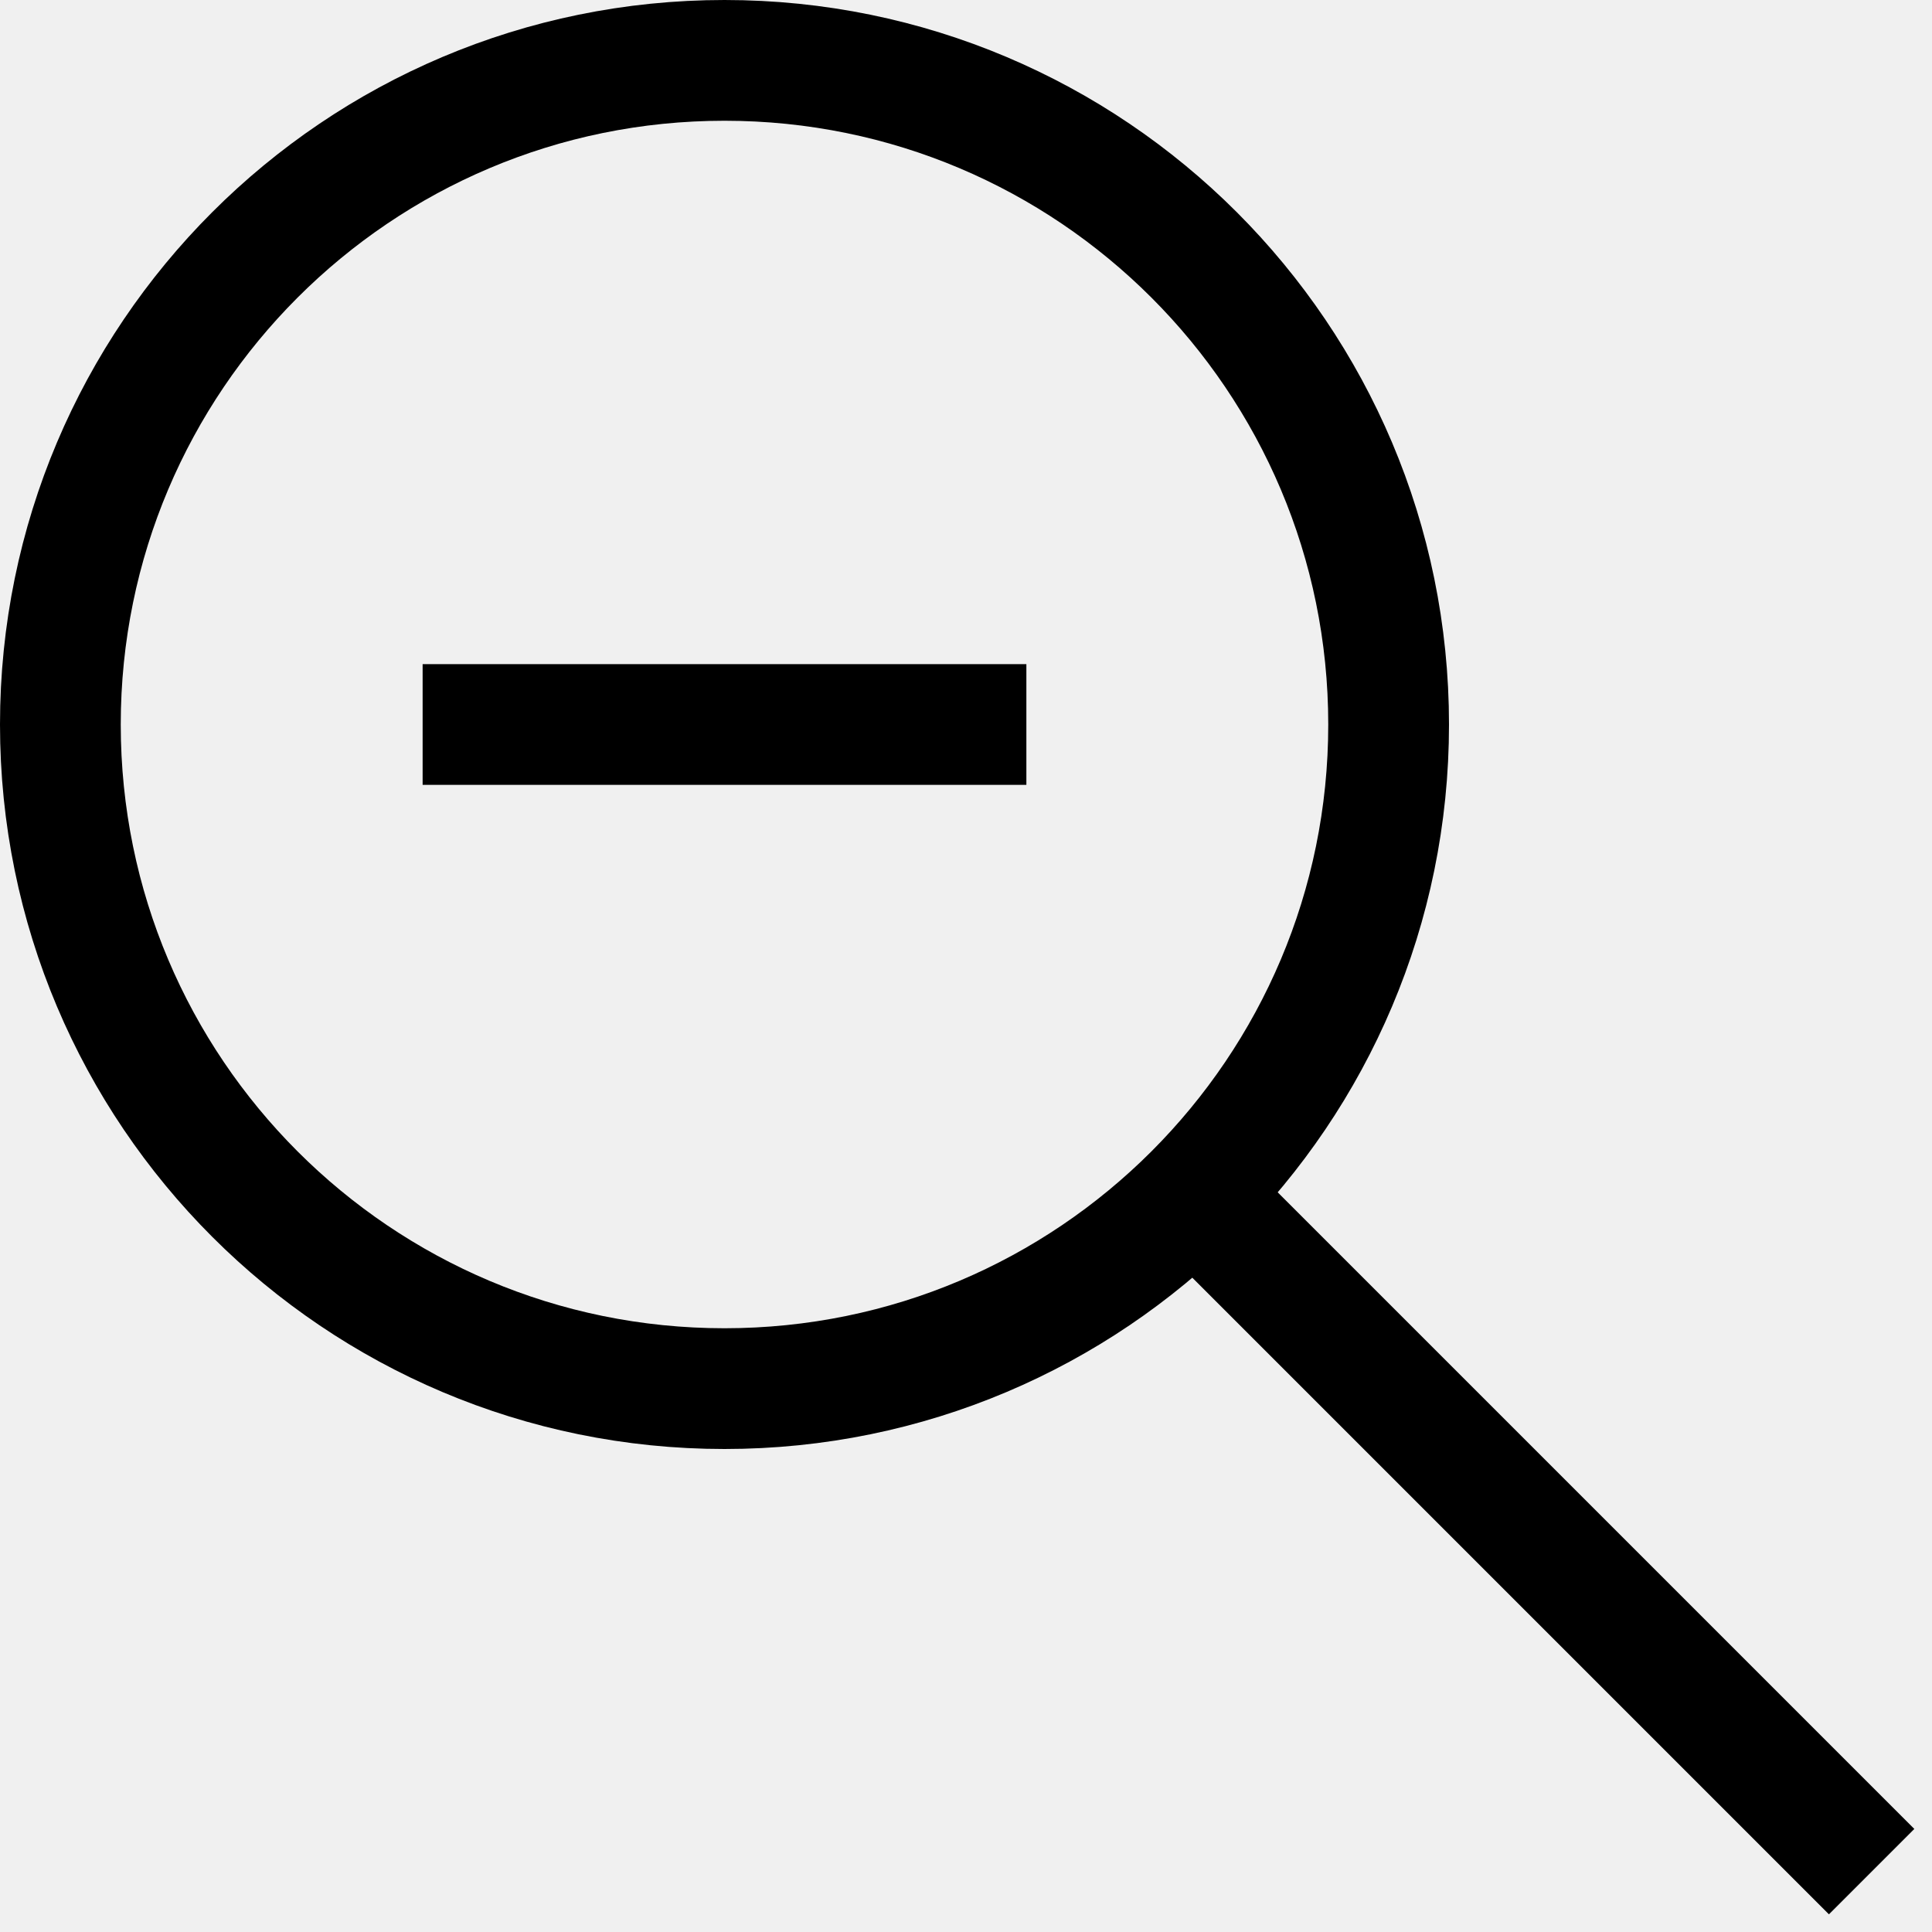
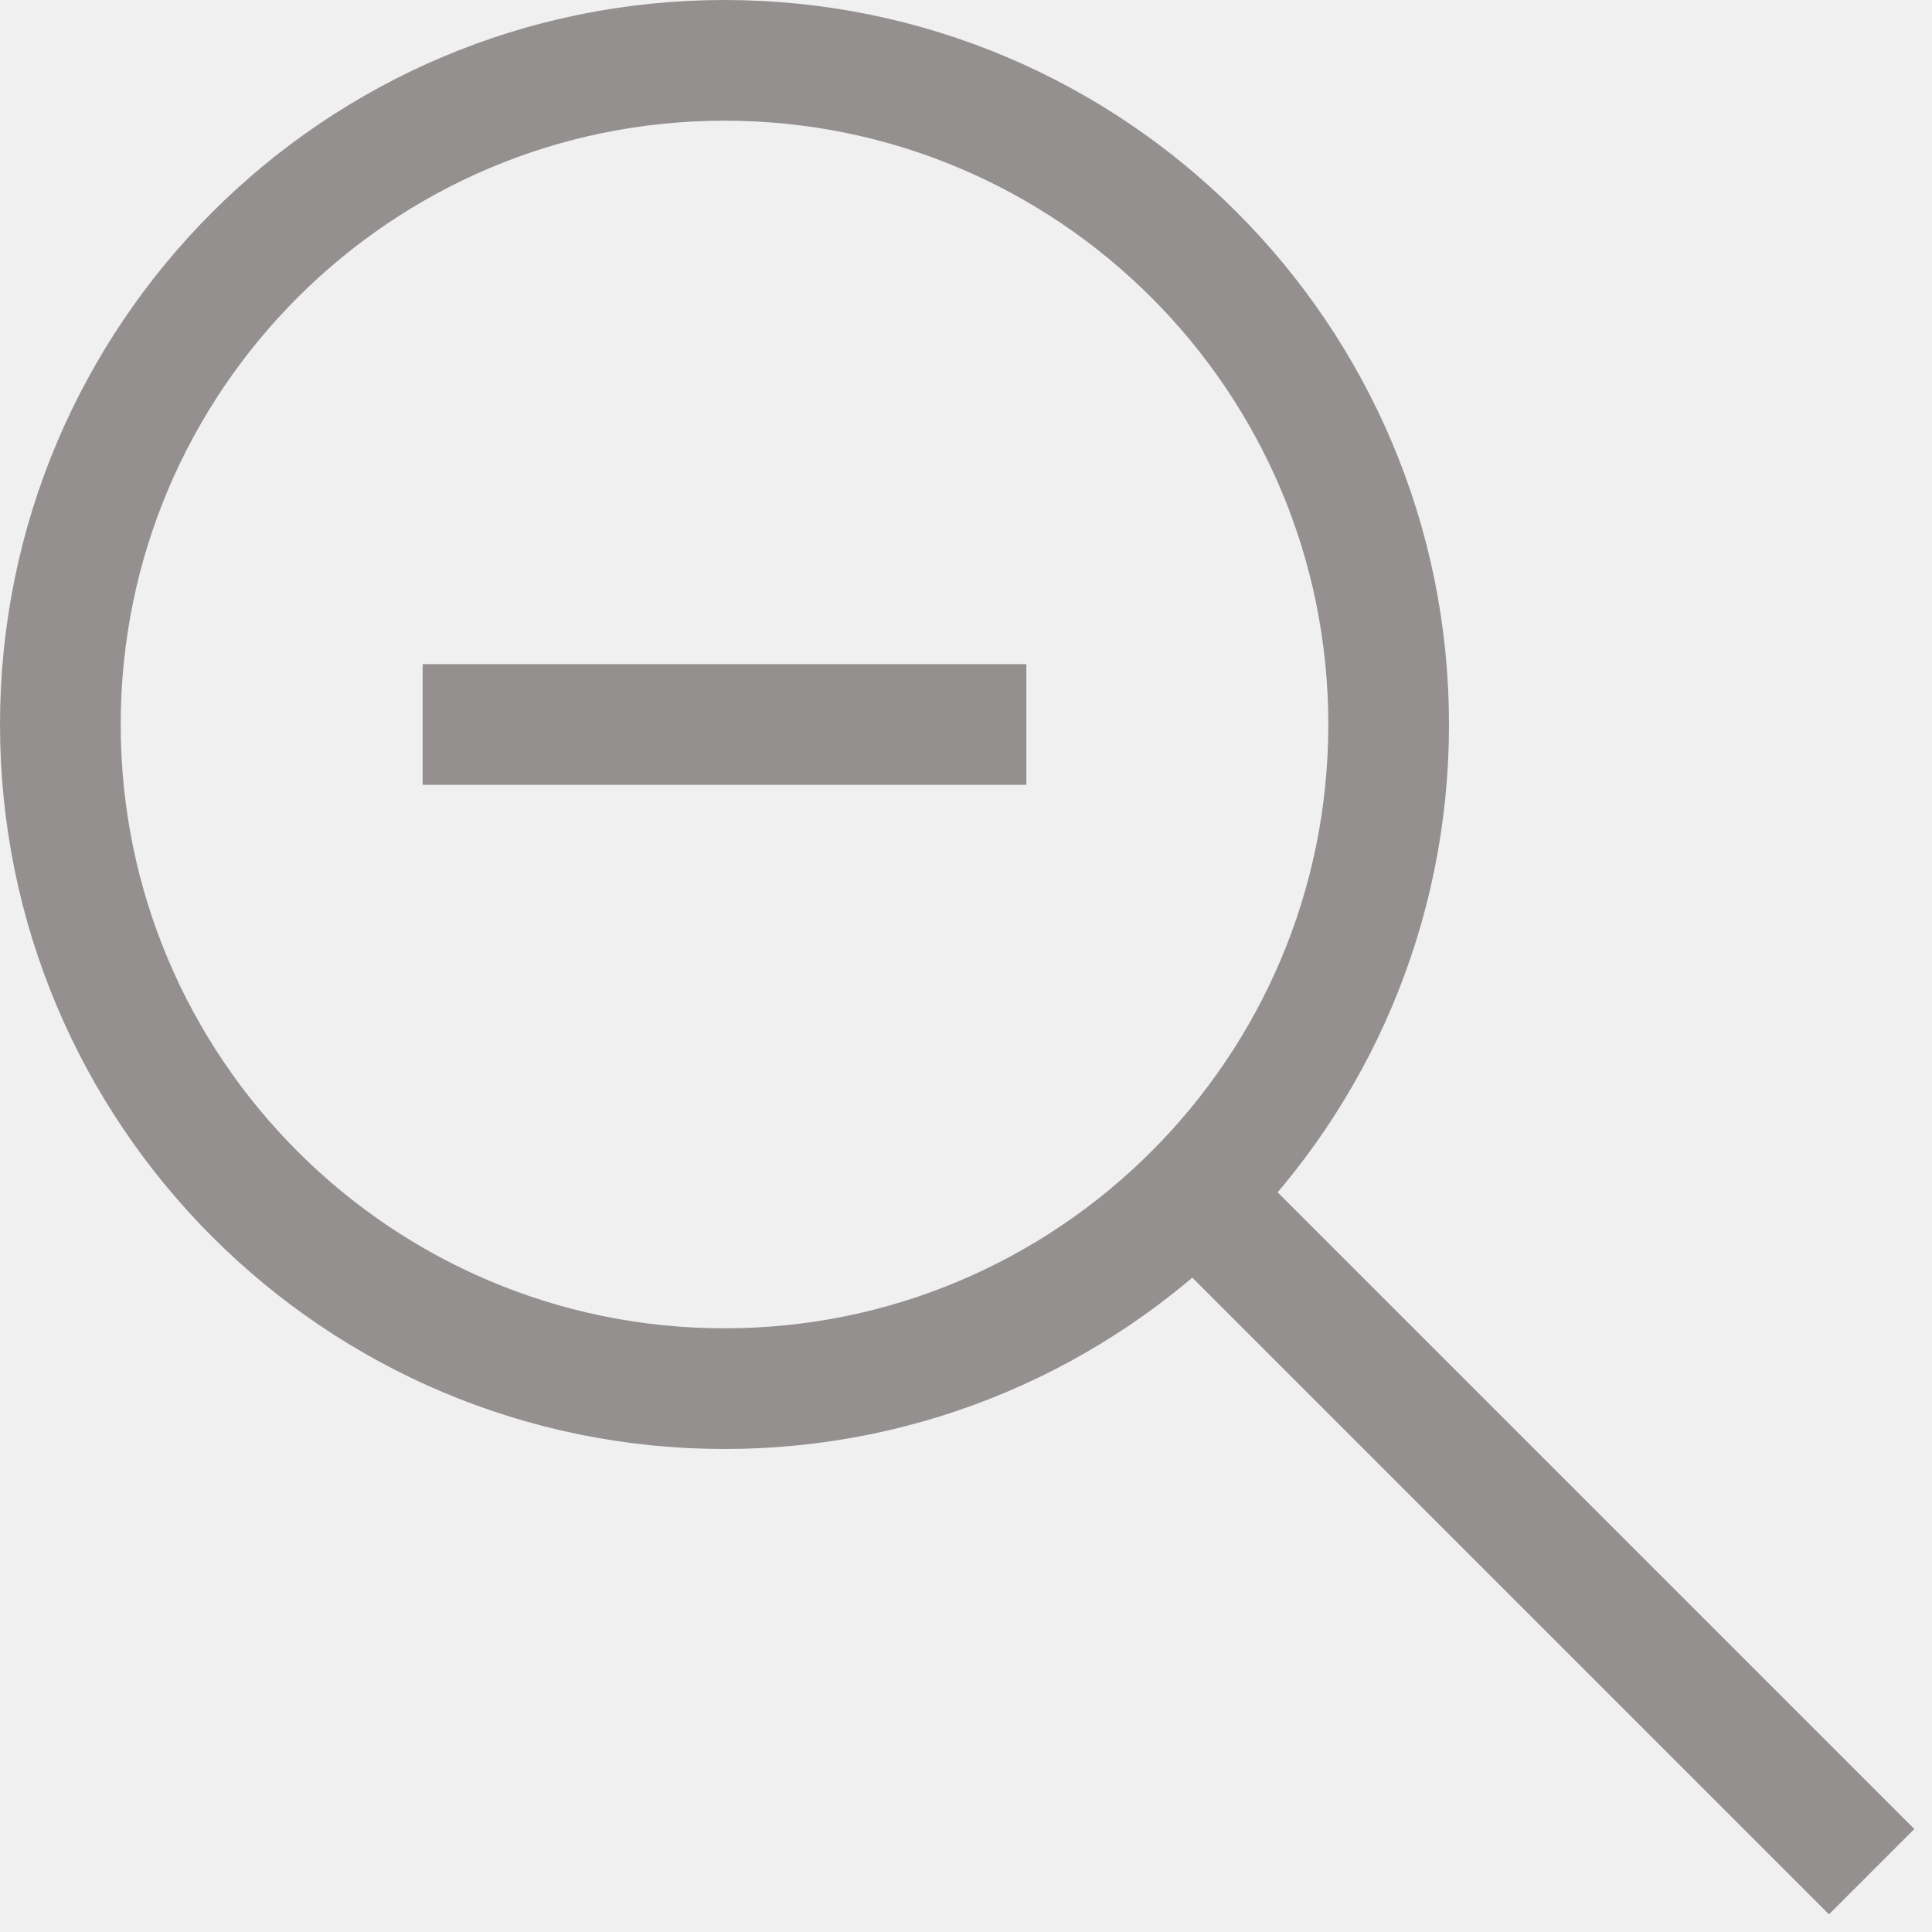
- <svg xmlns="http://www.w3.org/2000/svg" viewBox="0 0 32 32">
+ <svg xmlns="http://www.w3.org/2000/svg" width="17" height="17" viewBox="0 0 17 17" fill="none">
+   <g clip-path="url(#clip0_401_1045)">
+     <path d="M6.375 12.219C9.602 12.219 12.219 9.602 12.219 6.375C12.219 3.148 9.602 0.531 6.375 0.531C3.148 0.531 0.531 3.148 0.531 6.375C0.531 9.602 3.148 12.219 6.375 12.219Z" stroke="#949090" stroke-width="1.062" stroke-linejoin="round" />
+     <path d="M10.625 10.625L16.469 16.469" stroke="#949090" stroke-width="1.062" stroke-linejoin="round" />
+     <path d="M9.031 6.375H3.719" stroke="#949090" stroke-width="1.062" stroke-linejoin="round" />
+   </g>
  <defs>
-     <style>.cls-1{fill:none;stroke:#000;stroke-linejoin:round;stroke-width:2px;}</style>
+     <clipPath id="clip0_401_1045">
+       <rect width="17" height="17" fill="white" />
+     </clipPath>
  </defs>
-   <g data-name="138-Zoomout" id="_138-Zoomout">
-     <circle class="cls-1" cx="12" cy="12" r="11" />
-     <line class="cls-1" x1="20" x2="31" y1="20" y2="31" />
-     <line class="cls-1" x1="17" x2="7" y1="12" y2="12" />
-   </g>
</svg>
